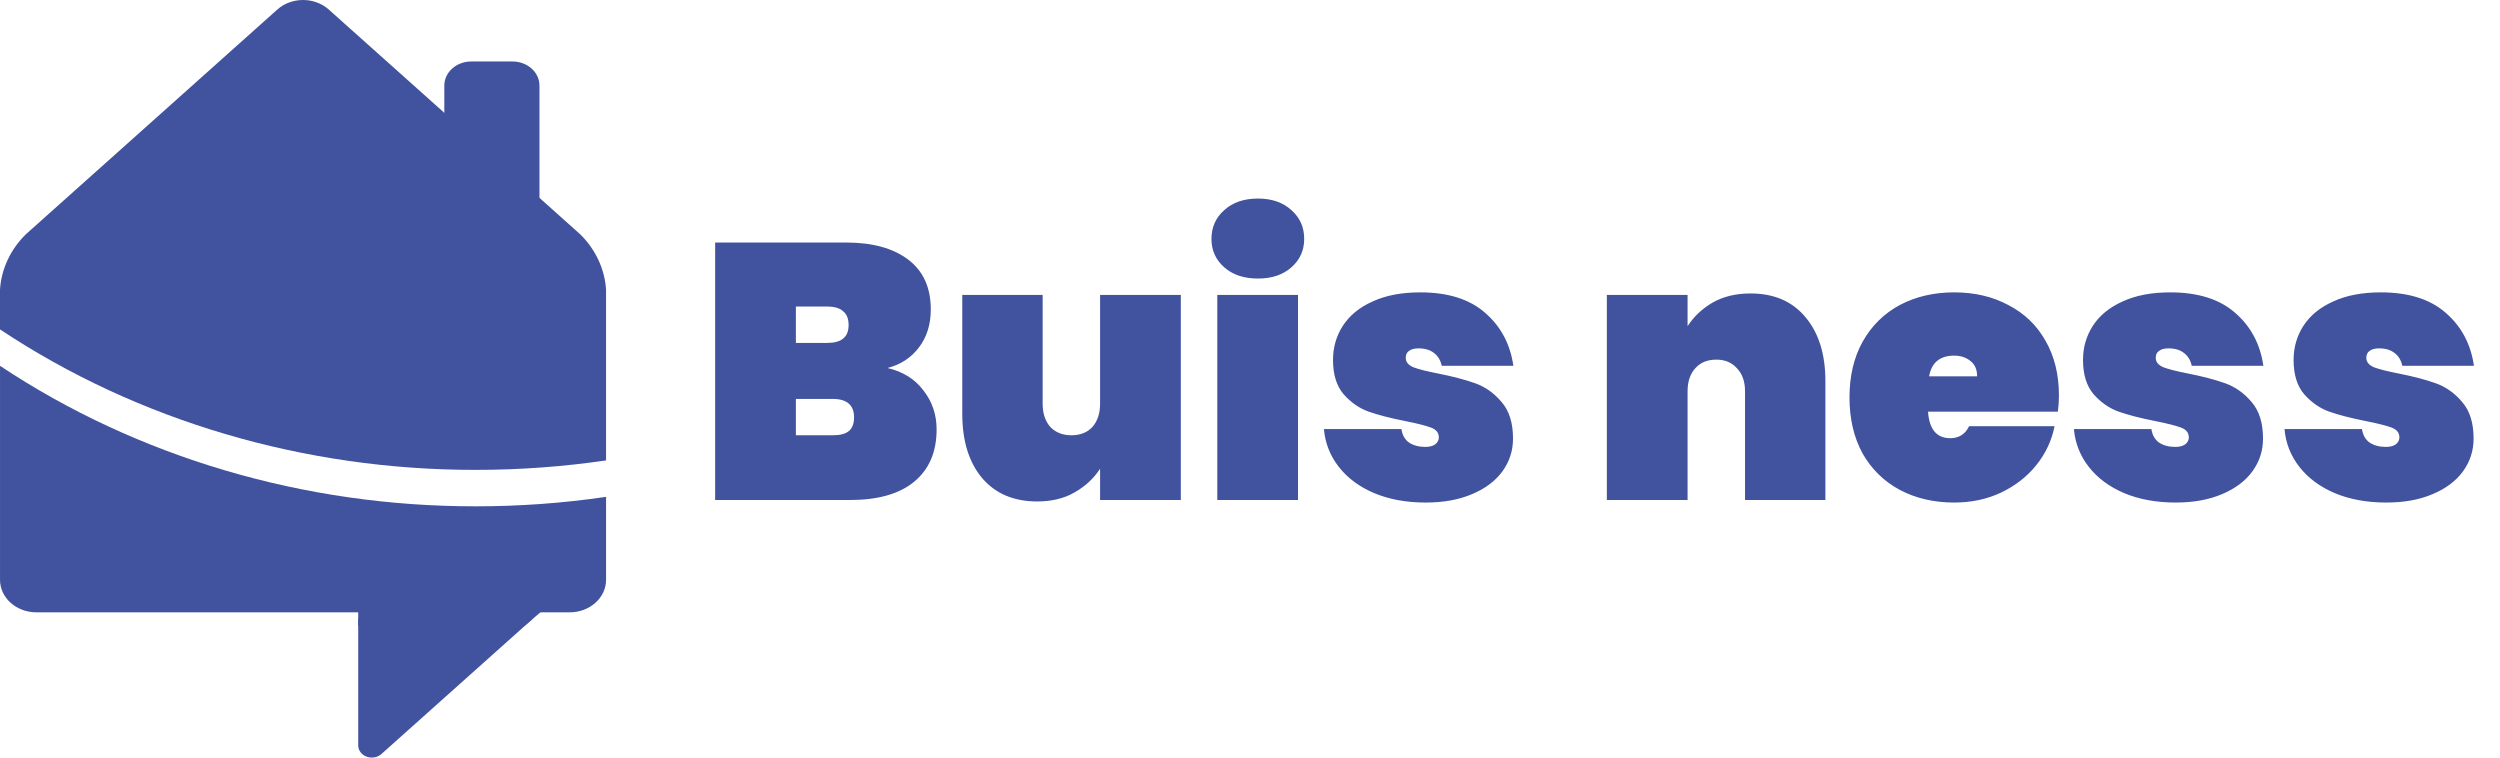
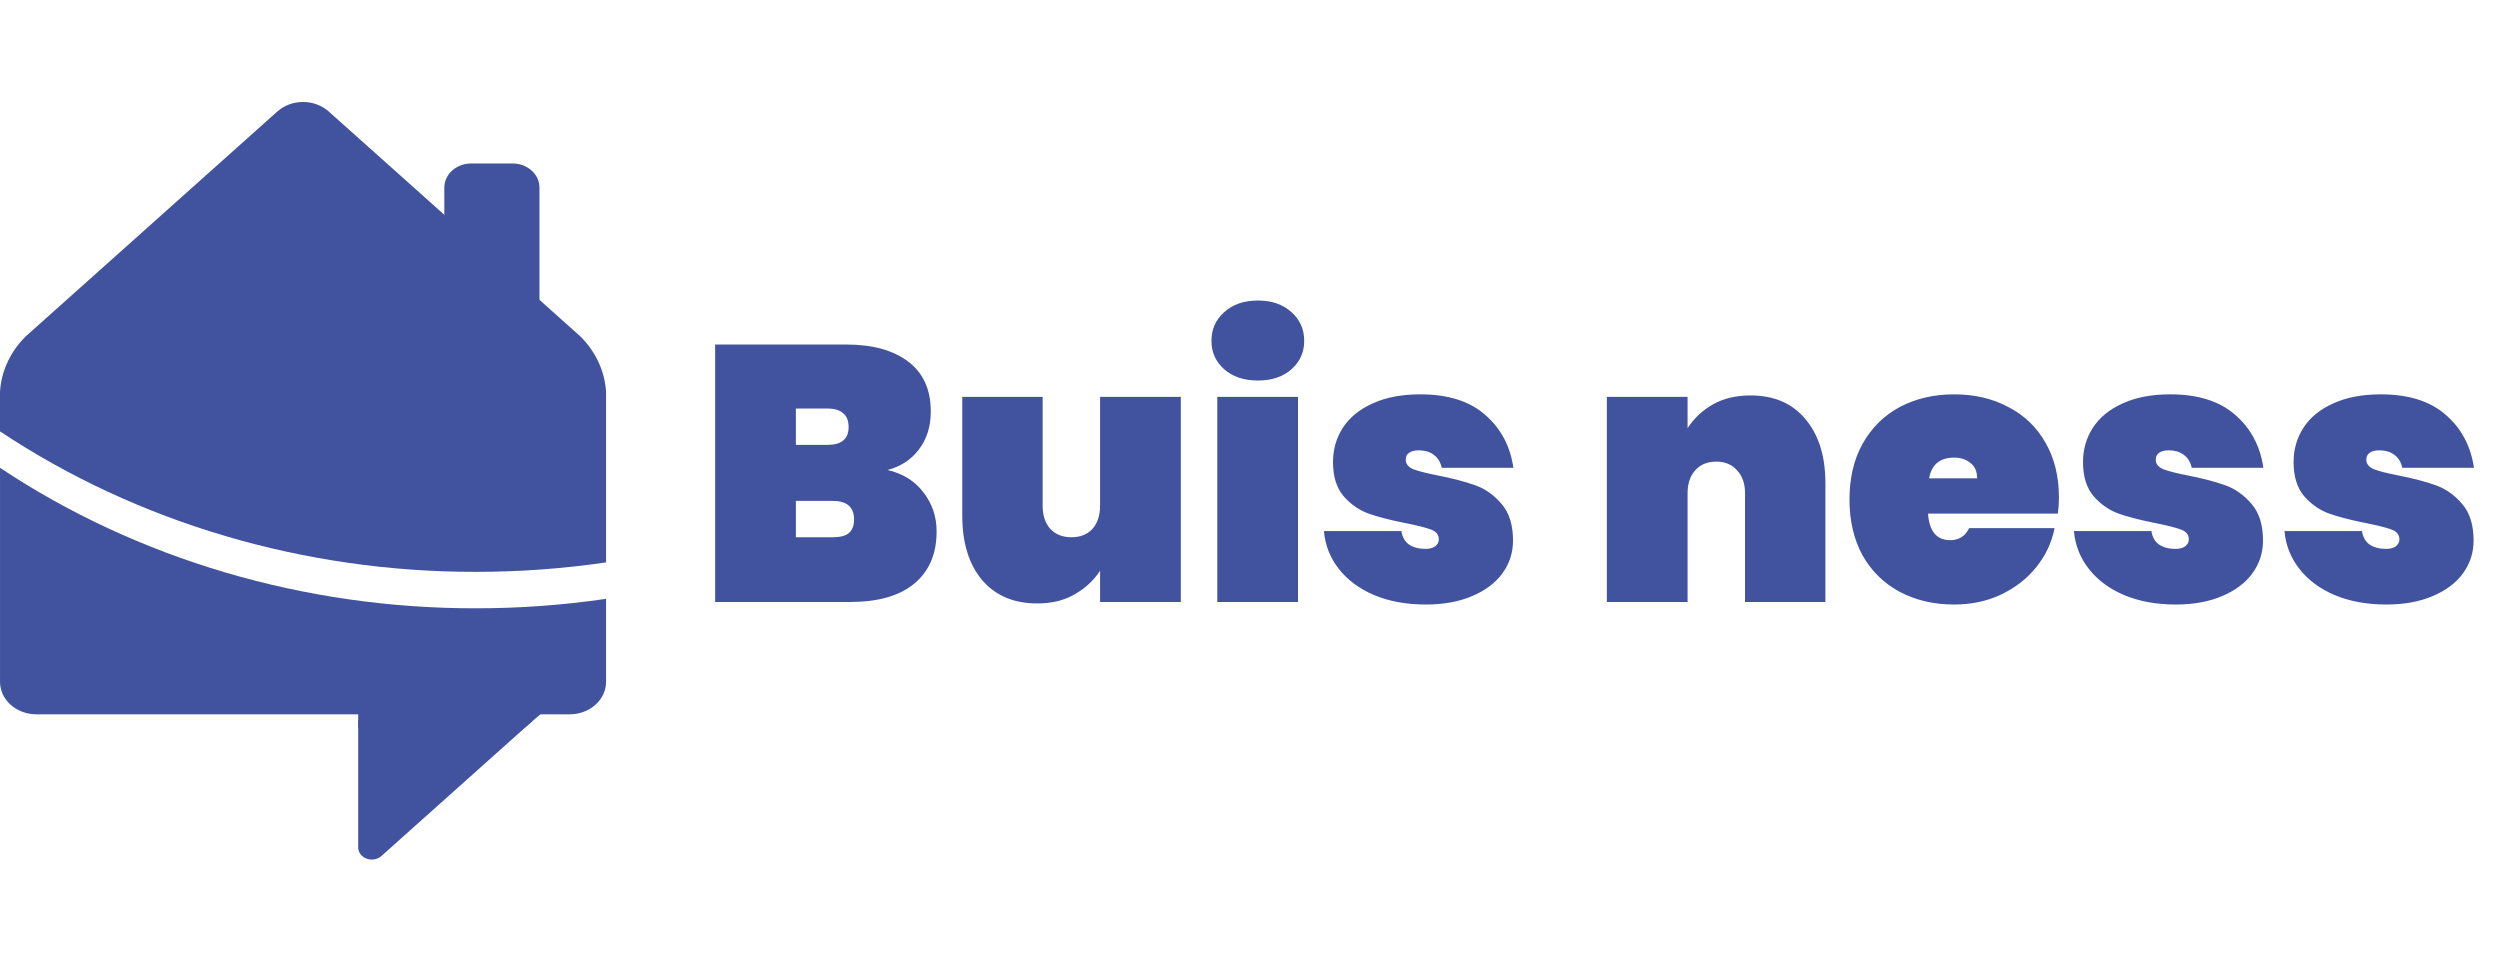
- <svg xmlns="http://www.w3.org/2000/svg" width="165" height="50" viewBox="0 0 165 50" fill="none">
+ <svg xmlns="http://www.w3.org/2000/svg" width="130" height="50" viewBox="0 0 165 50" fill="none">
  <path d="M33.827 4.058H31.103C30.121 4.058 29.325 4.77 29.325 5.647V14.496C29.325 15.373 30.121 16.085 31.103 16.085H33.827C34.809 16.085 35.605 15.373 35.605 14.496V5.647C35.605 4.77 34.809 4.058 33.827 4.058Z" fill="#41529F" />
  <path d="M23.642 49.198V40.815H35.188L25.174 49.765C25.048 49.877 24.888 49.954 24.714 49.985C24.54 50.016 24.36 50 24.195 49.939C24.032 49.878 23.891 49.775 23.793 49.643C23.694 49.511 23.642 49.356 23.642 49.198Z" fill="#41529F" />
  <path d="M35.807 40.294H23.642V41.299H34.624L35.807 40.294Z" fill="#41529F" />
  <path d="M38.307 15.475L21.692 0.624C21.242 0.224 20.634 0 20 0C19.366 0 18.758 0.224 18.309 0.624L1.693 15.475C0.679 16.483 0.082 17.77 0 19.124V21.74C9.078 27.776 20.095 31.028 31.41 31.012C34.287 31.012 37.16 30.803 39.999 30.387V19.124C39.917 17.771 39.32 16.484 38.307 15.475Z" fill="#41529F" />
  <path d="M31.41 33.417C20.096 33.433 9.078 30.181 0.001 24.145V38.276C0.003 38.842 0.255 39.385 0.703 39.785C1.152 40.186 1.759 40.412 2.393 40.414H37.608C38.242 40.412 38.849 40.186 39.297 39.785C39.745 39.385 39.998 38.842 40 38.276V32.792C37.16 33.209 34.288 33.418 31.41 33.417Z" fill="#41529F" />
  <path d="M58.576 24.288C59.6 24.528 60.392 25.024 60.952 25.776C61.528 26.512 61.816 27.368 61.816 28.344C61.816 29.832 61.32 30.984 60.328 31.8C59.352 32.6 57.944 33 56.104 33H47.2V16.008H55.864C57.592 16.008 58.952 16.384 59.944 17.136C60.936 17.888 61.432 18.984 61.432 20.424C61.432 21.416 61.168 22.256 60.64 22.944C60.128 23.616 59.44 24.064 58.576 24.288ZM52.528 22.632H54.592C55.072 22.632 55.424 22.536 55.648 22.344C55.888 22.152 56.008 21.856 56.008 21.456C56.008 21.04 55.888 20.736 55.648 20.544C55.424 20.336 55.072 20.232 54.592 20.232H52.528V22.632ZM54.952 28.728C55.432 28.728 55.784 28.64 56.008 28.464C56.248 28.272 56.368 27.968 56.368 27.552C56.368 26.736 55.896 26.328 54.952 26.328H52.528V28.728H54.952ZM77.934 19.464V33H72.606V30.936C72.19 31.576 71.63 32.096 70.926 32.496C70.238 32.896 69.414 33.096 68.454 33.096C66.902 33.096 65.686 32.576 64.806 31.536C63.942 30.496 63.51 29.088 63.51 27.312V19.464H68.814V26.64C68.814 27.28 68.982 27.792 69.318 28.176C69.67 28.544 70.134 28.728 70.71 28.728C71.302 28.728 71.766 28.544 72.102 28.176C72.438 27.792 72.606 27.28 72.606 26.64V19.464H77.934ZM83.029 18.384C82.101 18.384 81.357 18.136 80.797 17.64C80.237 17.144 79.957 16.52 79.957 15.768C79.957 15 80.237 14.368 80.797 13.872C81.357 13.36 82.101 13.104 83.029 13.104C83.941 13.104 84.677 13.36 85.237 13.872C85.797 14.368 86.077 15 86.077 15.768C86.077 16.52 85.797 17.144 85.237 17.64C84.677 18.136 83.941 18.384 83.029 18.384ZM85.669 19.464V33H80.341V19.464H85.669ZM94.099 33.168C92.819 33.168 91.683 32.96 90.691 32.544C89.715 32.128 88.939 31.552 88.363 30.816C87.787 30.08 87.459 29.248 87.379 28.32H92.491C92.555 28.72 92.723 29.016 92.995 29.208C93.283 29.4 93.643 29.496 94.075 29.496C94.347 29.496 94.563 29.44 94.723 29.328C94.883 29.2 94.963 29.048 94.963 28.872C94.963 28.568 94.795 28.352 94.459 28.224C94.123 28.096 93.555 27.952 92.755 27.792C91.779 27.6 90.971 27.392 90.331 27.168C89.707 26.944 89.155 26.56 88.675 26.016C88.211 25.472 87.979 24.72 87.979 23.76C87.979 22.928 88.195 22.176 88.627 21.504C89.075 20.816 89.731 20.28 90.595 19.896C91.459 19.496 92.507 19.296 93.739 19.296C95.563 19.296 96.987 19.744 98.011 20.64C99.051 21.536 99.675 22.704 99.883 24.144H95.155C95.075 23.776 94.907 23.496 94.651 23.304C94.395 23.096 94.051 22.992 93.619 22.992C93.347 22.992 93.139 23.048 92.995 23.16C92.851 23.256 92.779 23.408 92.779 23.616C92.779 23.888 92.947 24.096 93.283 24.24C93.619 24.368 94.155 24.504 94.891 24.648C95.867 24.84 96.691 25.056 97.363 25.296C98.035 25.536 98.619 25.952 99.115 26.544C99.611 27.12 99.859 27.92 99.859 28.944C99.859 29.744 99.627 30.464 99.163 31.104C98.699 31.744 98.027 32.248 97.147 32.616C96.283 32.984 95.267 33.168 94.099 33.168ZM115.532 19.368C117.084 19.368 118.292 19.888 119.156 20.928C120.036 21.968 120.476 23.376 120.476 25.152V33H115.172V25.824C115.172 25.184 114.996 24.68 114.644 24.312C114.308 23.928 113.852 23.736 113.276 23.736C112.684 23.736 112.22 23.928 111.884 24.312C111.548 24.68 111.38 25.184 111.38 25.824V33H106.052V19.464H111.38V21.528C111.796 20.888 112.348 20.368 113.036 19.968C113.74 19.568 114.572 19.368 115.532 19.368ZM135.89 26.112C135.89 26.48 135.866 26.832 135.818 27.168H127.25C127.33 28.336 127.818 28.92 128.714 28.92C129.29 28.92 129.706 28.656 129.962 28.128H135.602C135.41 29.088 135.002 29.952 134.378 30.72C133.77 31.472 132.994 32.072 132.05 32.52C131.122 32.952 130.098 33.168 128.978 33.168C127.634 33.168 126.434 32.888 125.378 32.328C124.338 31.768 123.522 30.968 122.93 29.928C122.354 28.872 122.066 27.64 122.066 26.232C122.066 24.824 122.354 23.6 122.93 22.56C123.522 21.504 124.338 20.696 125.378 20.136C126.434 19.576 127.634 19.296 128.978 19.296C130.322 19.296 131.514 19.576 132.554 20.136C133.61 20.68 134.426 21.464 135.002 22.488C135.594 23.512 135.89 24.72 135.89 26.112ZM130.49 24.84C130.49 24.392 130.346 24.056 130.058 23.832C129.77 23.592 129.41 23.472 128.978 23.472C128.034 23.472 127.482 23.928 127.322 24.84H130.49ZM143.599 33.168C142.319 33.168 141.183 32.96 140.191 32.544C139.215 32.128 138.439 31.552 137.863 30.816C137.287 30.08 136.959 29.248 136.879 28.32H141.991C142.055 28.72 142.223 29.016 142.495 29.208C142.783 29.4 143.143 29.496 143.575 29.496C143.847 29.496 144.063 29.44 144.223 29.328C144.383 29.2 144.463 29.048 144.463 28.872C144.463 28.568 144.295 28.352 143.959 28.224C143.623 28.096 143.055 27.952 142.255 27.792C141.279 27.6 140.471 27.392 139.831 27.168C139.207 26.944 138.655 26.56 138.175 26.016C137.711 25.472 137.479 24.72 137.479 23.76C137.479 22.928 137.695 22.176 138.127 21.504C138.575 20.816 139.231 20.28 140.095 19.896C140.959 19.496 142.007 19.296 143.239 19.296C145.063 19.296 146.487 19.744 147.511 20.64C148.551 21.536 149.175 22.704 149.383 24.144H144.655C144.575 23.776 144.407 23.496 144.151 23.304C143.895 23.096 143.551 22.992 143.119 22.992C142.847 22.992 142.639 23.048 142.495 23.16C142.351 23.256 142.279 23.408 142.279 23.616C142.279 23.888 142.447 24.096 142.783 24.24C143.119 24.368 143.655 24.504 144.391 24.648C145.367 24.84 146.191 25.056 146.863 25.296C147.535 25.536 148.119 25.952 148.615 26.544C149.111 27.12 149.359 27.92 149.359 28.944C149.359 29.744 149.127 30.464 148.663 31.104C148.199 31.744 147.527 32.248 146.647 32.616C145.783 32.984 144.767 33.168 143.599 33.168ZM157.497 33.168C156.217 33.168 155.081 32.96 154.089 32.544C153.113 32.128 152.337 31.552 151.761 30.816C151.185 30.08 150.857 29.248 150.777 28.32H155.889C155.953 28.72 156.121 29.016 156.393 29.208C156.681 29.4 157.041 29.496 157.473 29.496C157.745 29.496 157.961 29.44 158.121 29.328C158.281 29.2 158.361 29.048 158.361 28.872C158.361 28.568 158.193 28.352 157.857 28.224C157.521 28.096 156.953 27.952 156.153 27.792C155.177 27.6 154.369 27.392 153.729 27.168C153.105 26.944 152.553 26.56 152.073 26.016C151.609 25.472 151.377 24.72 151.377 23.76C151.377 22.928 151.593 22.176 152.025 21.504C152.473 20.816 153.129 20.28 153.993 19.896C154.857 19.496 155.905 19.296 157.137 19.296C158.961 19.296 160.385 19.744 161.409 20.64C162.449 21.536 163.073 22.704 163.281 24.144H158.553C158.473 23.776 158.305 23.496 158.049 23.304C157.793 23.096 157.449 22.992 157.017 22.992C156.745 22.992 156.537 23.048 156.393 23.16C156.249 23.256 156.177 23.408 156.177 23.616C156.177 23.888 156.345 24.096 156.681 24.24C157.017 24.368 157.553 24.504 158.289 24.648C159.265 24.84 160.089 25.056 160.761 25.296C161.433 25.536 162.017 25.952 162.513 26.544C163.009 27.12 163.257 27.92 163.257 28.944C163.257 29.744 163.025 30.464 162.561 31.104C162.097 31.744 161.425 32.248 160.545 32.616C159.681 32.984 158.665 33.168 157.497 33.168Z" fill="#41529F" />
</svg>
